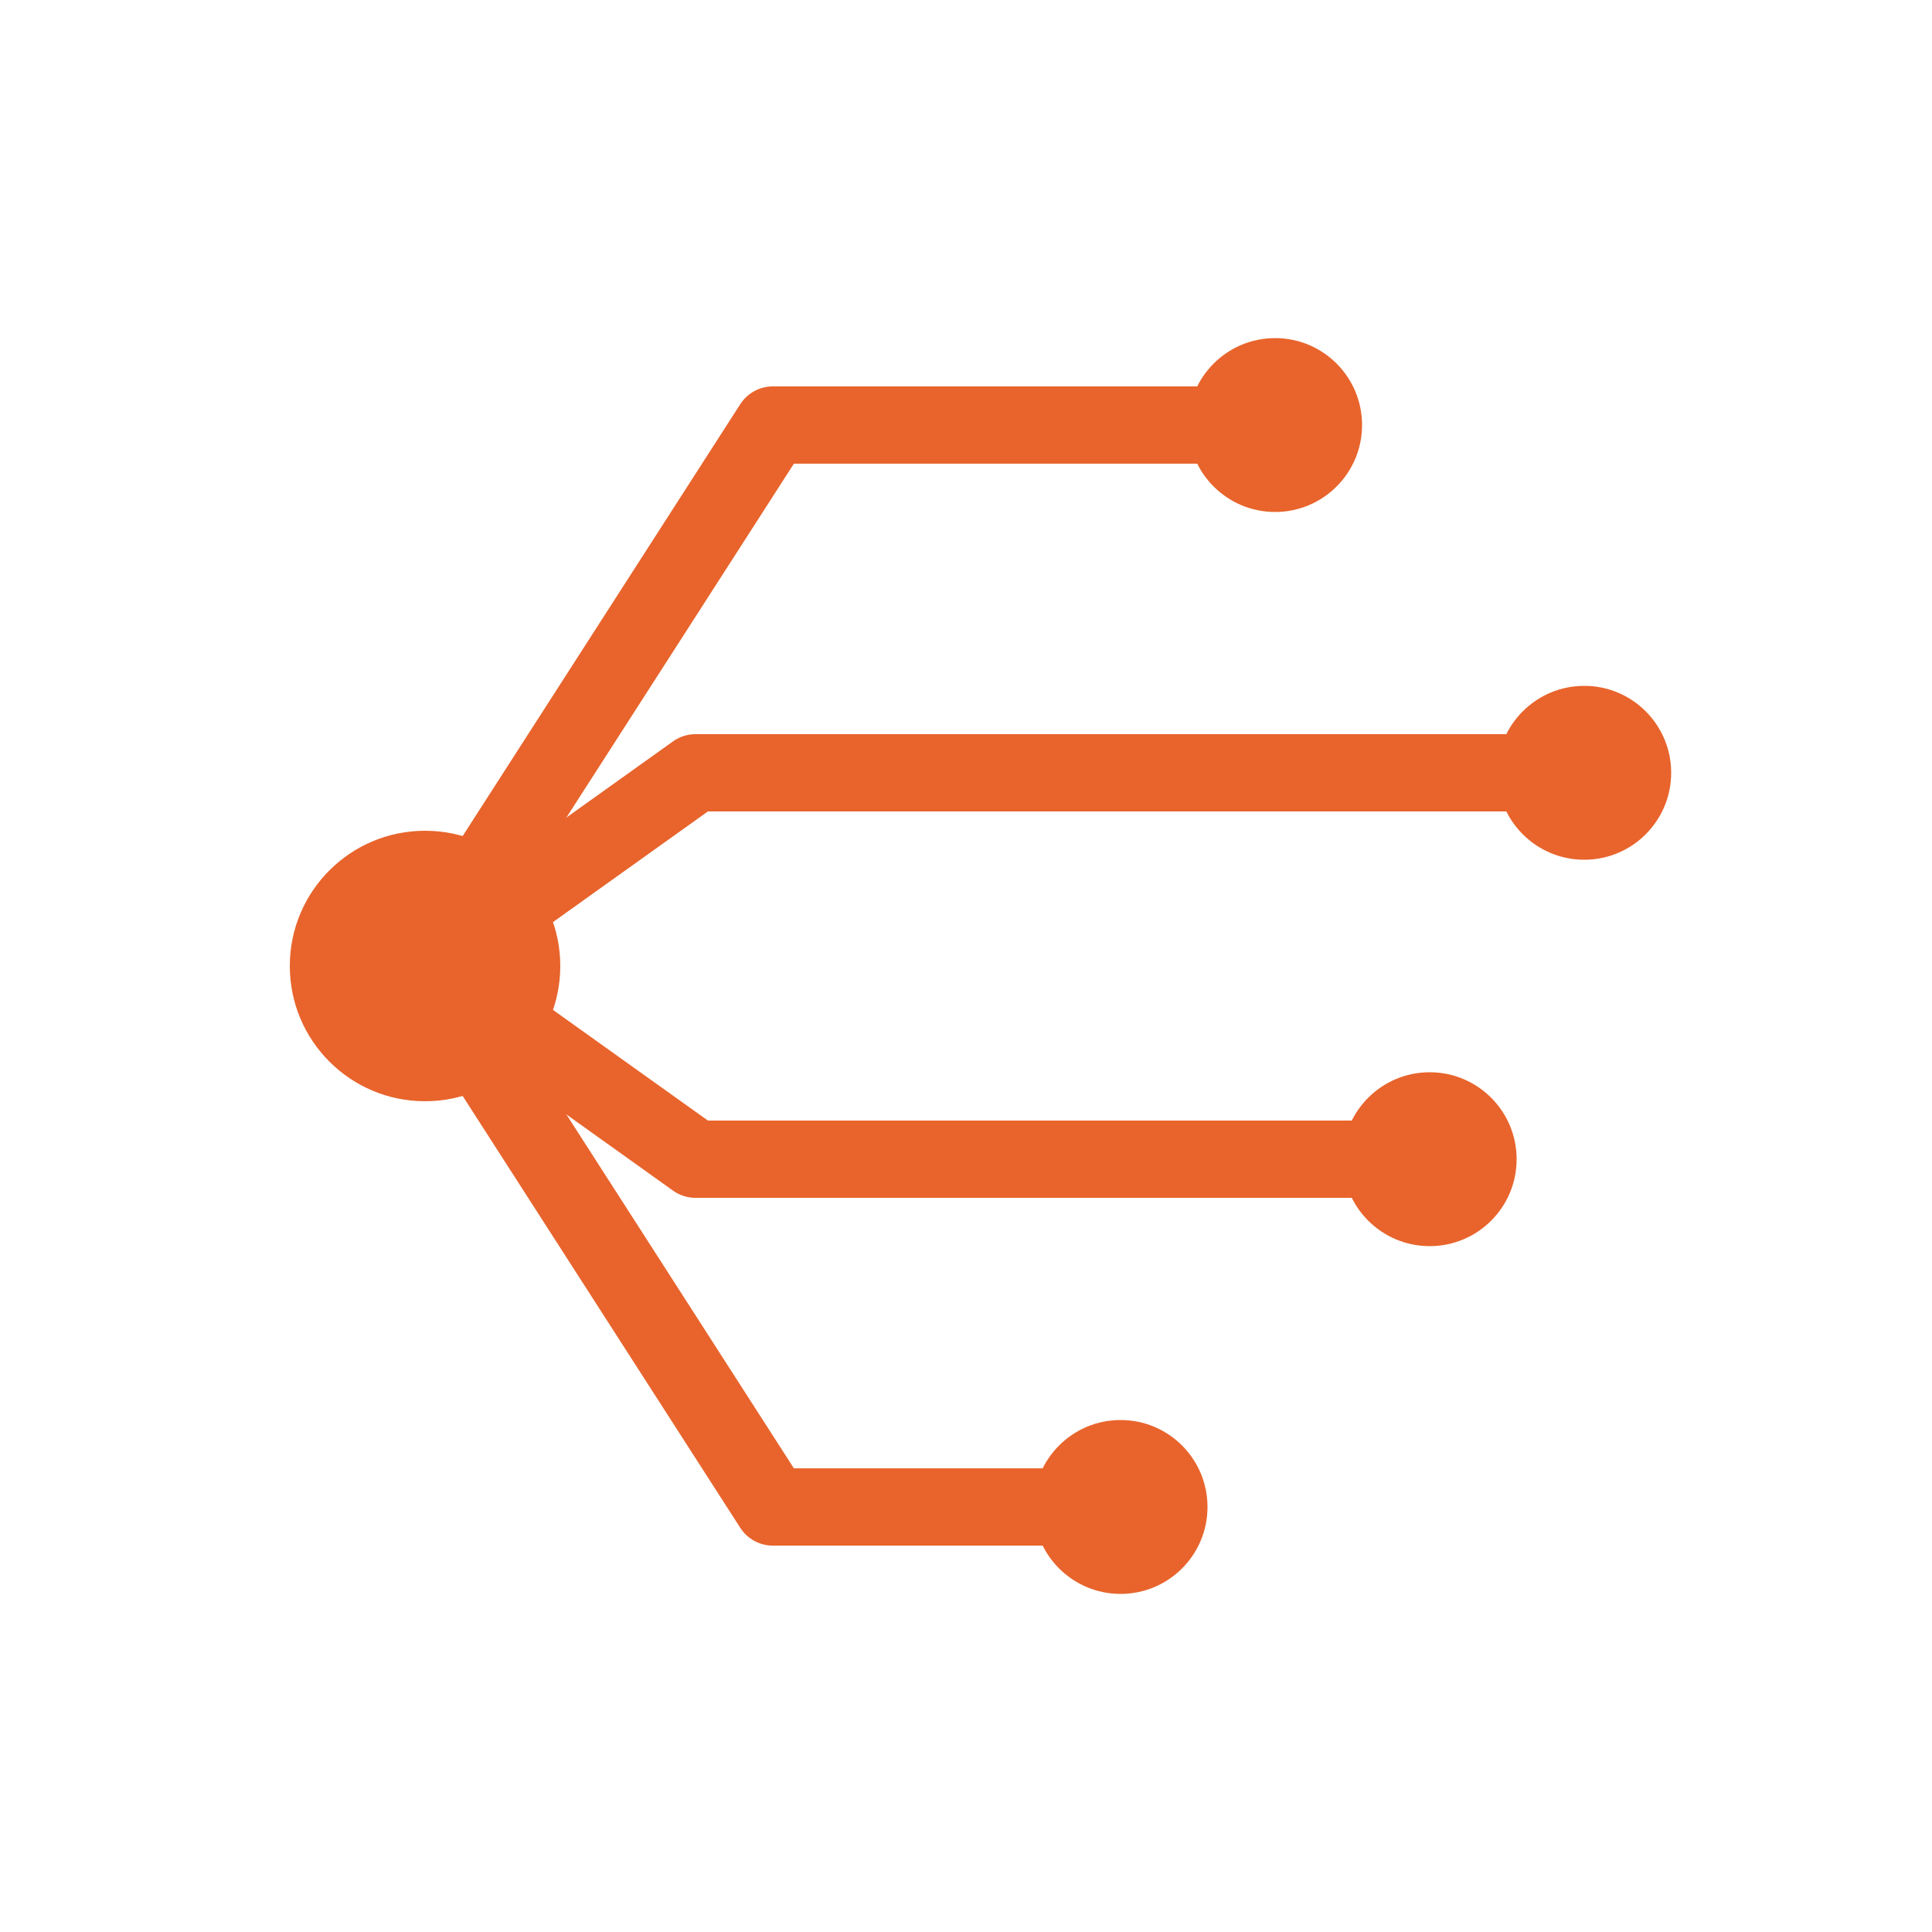
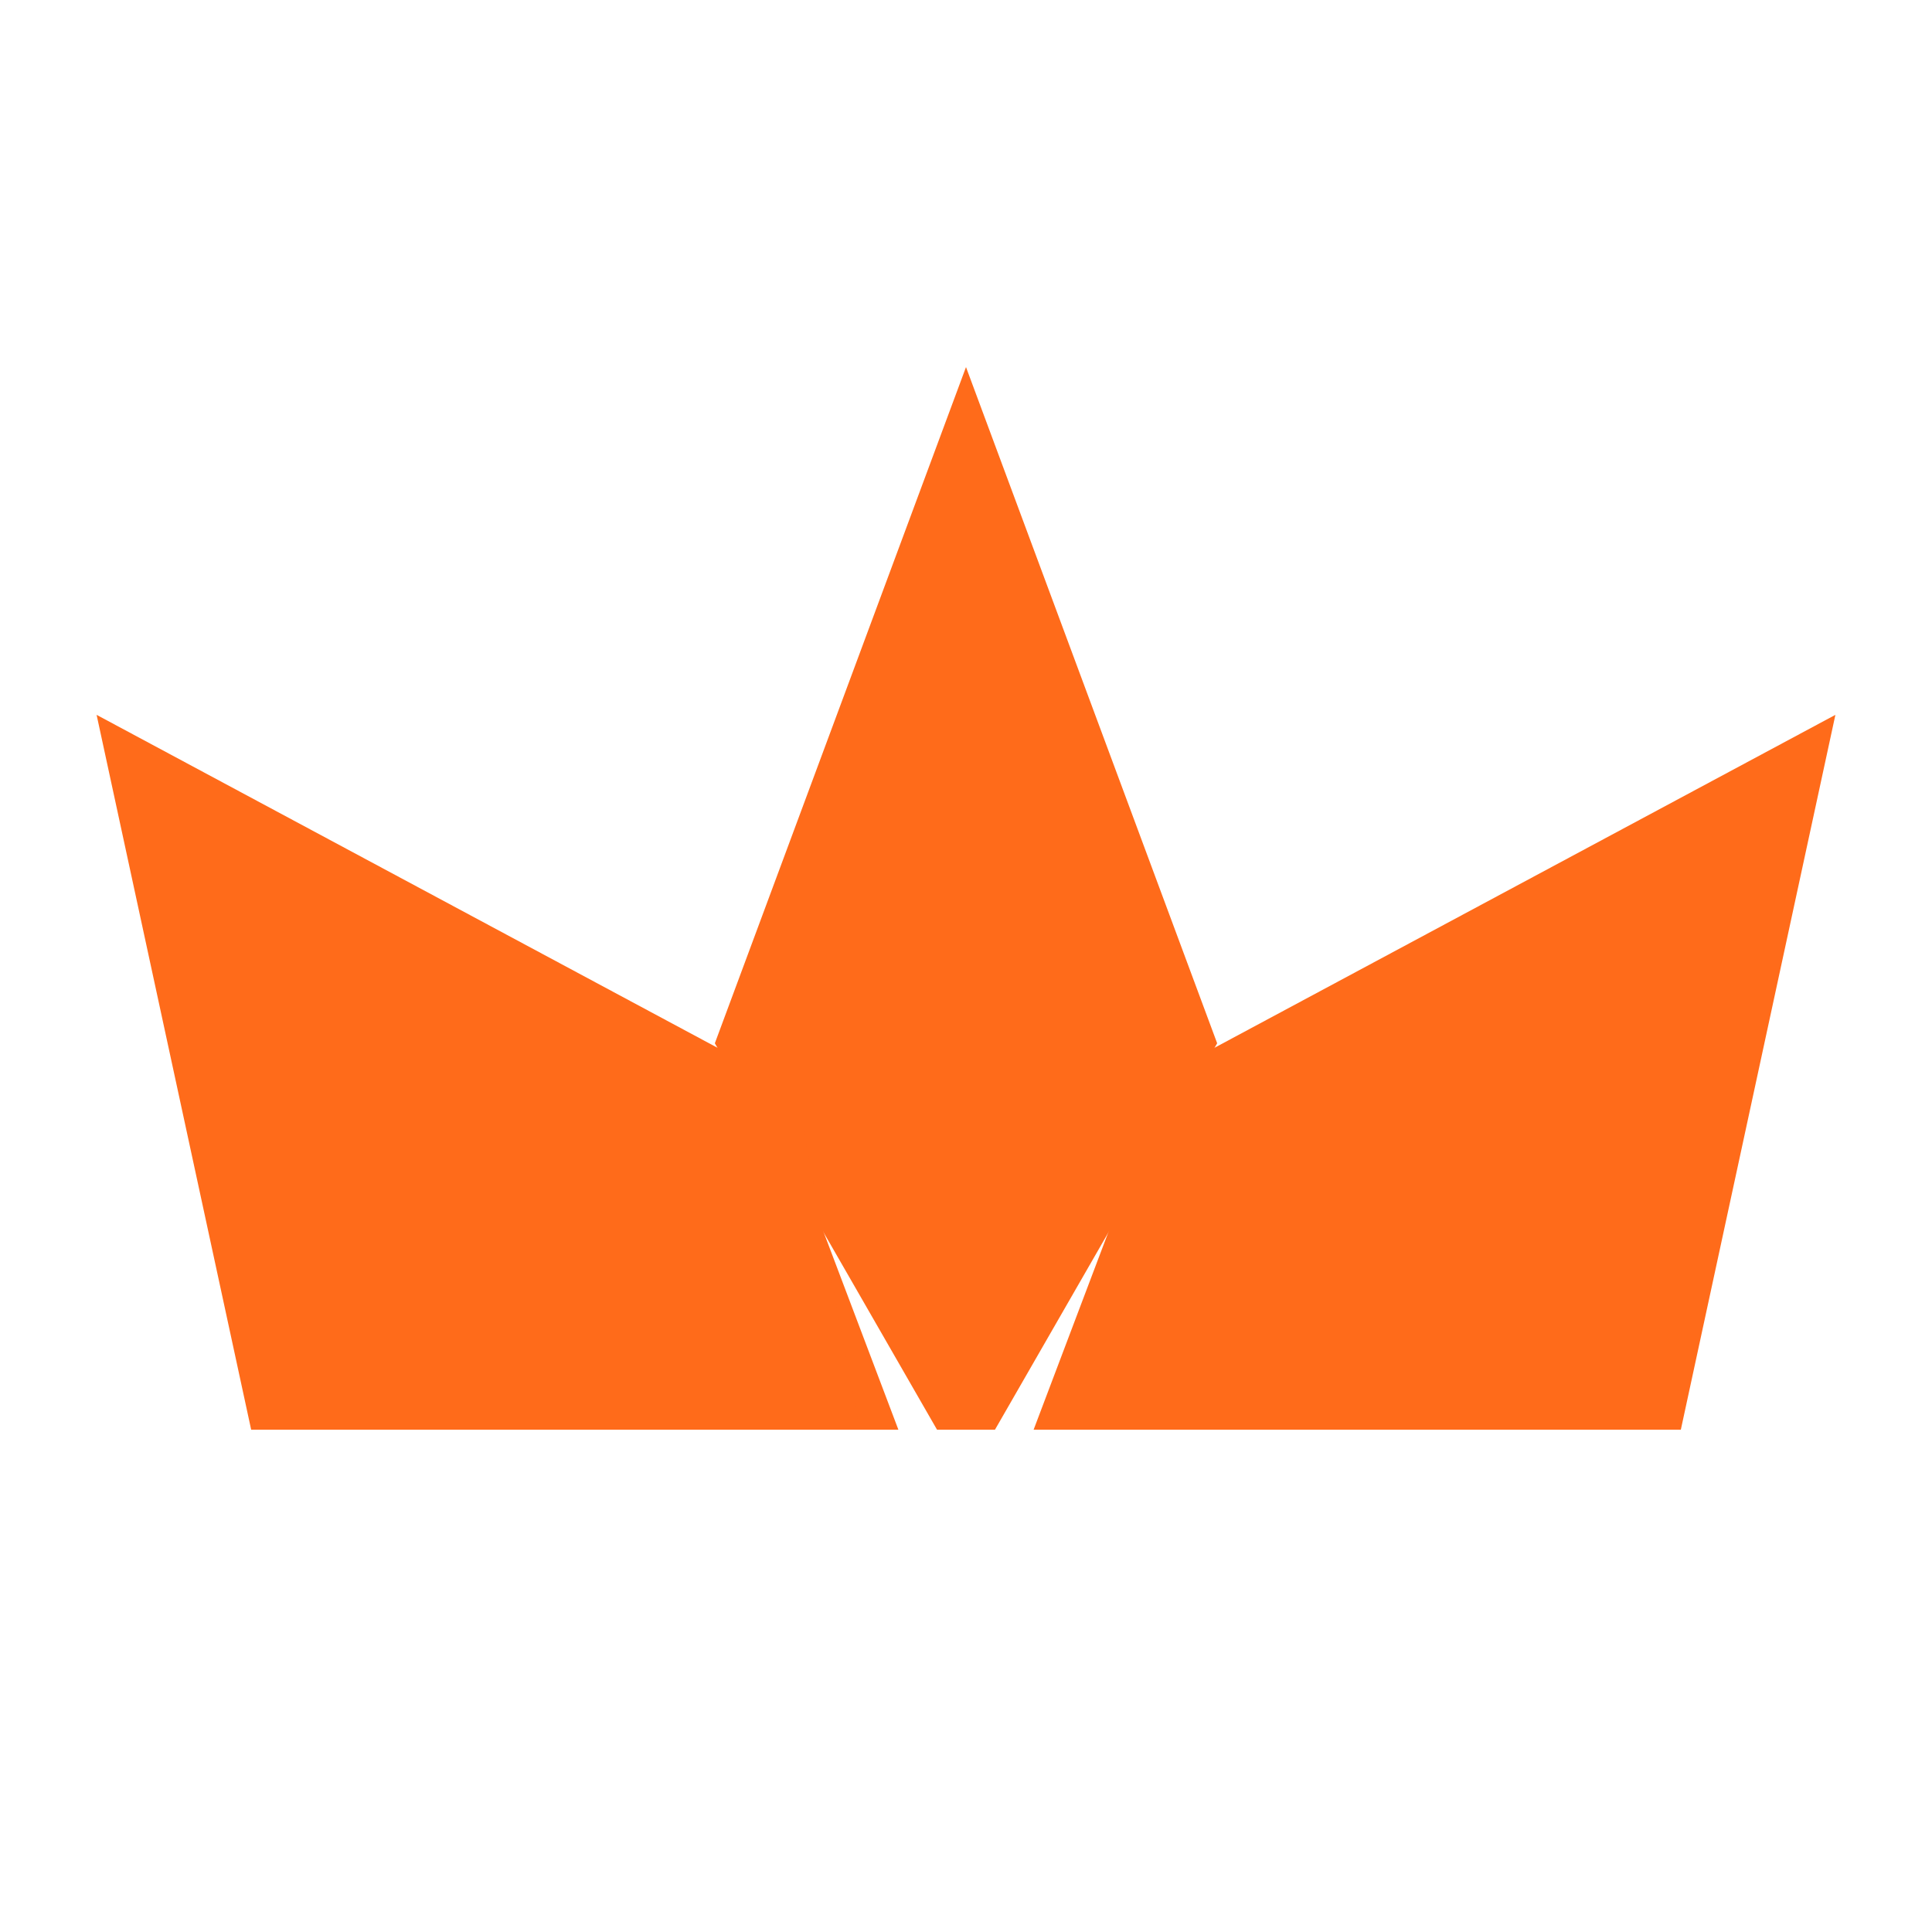
<svg xmlns="http://www.w3.org/2000/svg" viewBox="0 0 100 100">
-   <g fill="none" stroke="#E8642C" stroke-width="4" stroke-linecap="round" stroke-linejoin="round">
-     <path d="M 22 50 L 40 22 L 62 22" />
-     <path d="M 22 50 L 36 40 L 78 40" />
-     <path d="M 22 50 L 36 60 L 70 60" />
-     <path d="M 22 50 L 40 78 L 54 78" />
+   <g fill="#FF6B1A">
+     <path d="M 50 19 L 63 54 L 51.5 74 L 48.5 74 L 37 54 Z" />
+     <path d="M 5 37 L 39.5 55.5 L 46.5 74 L 13 74 Z" />
+     <path d="M 41.5 58 L 44.5 74 L 41 74 Z" />
+     <path d="M 95 37 L 60.5 55.5 L 53.5 74 L 87 74 Z" />
+     <path d="M 58.5 58 L 55.5 74 L 59 74 Z" />
  </g>
-   <circle cx="22" cy="50" r="7" fill="#E8642C" />
-   <circle cx="66" cy="22" r="4.5" fill="#E8642C" />
-   <circle cx="82" cy="40" r="4.5" fill="#E8642C" />
-   <circle cx="74" cy="60" r="4.5" fill="#E8642C" />
-   <circle cx="58" cy="78" r="4.5" fill="#E8642C" />
</svg>
